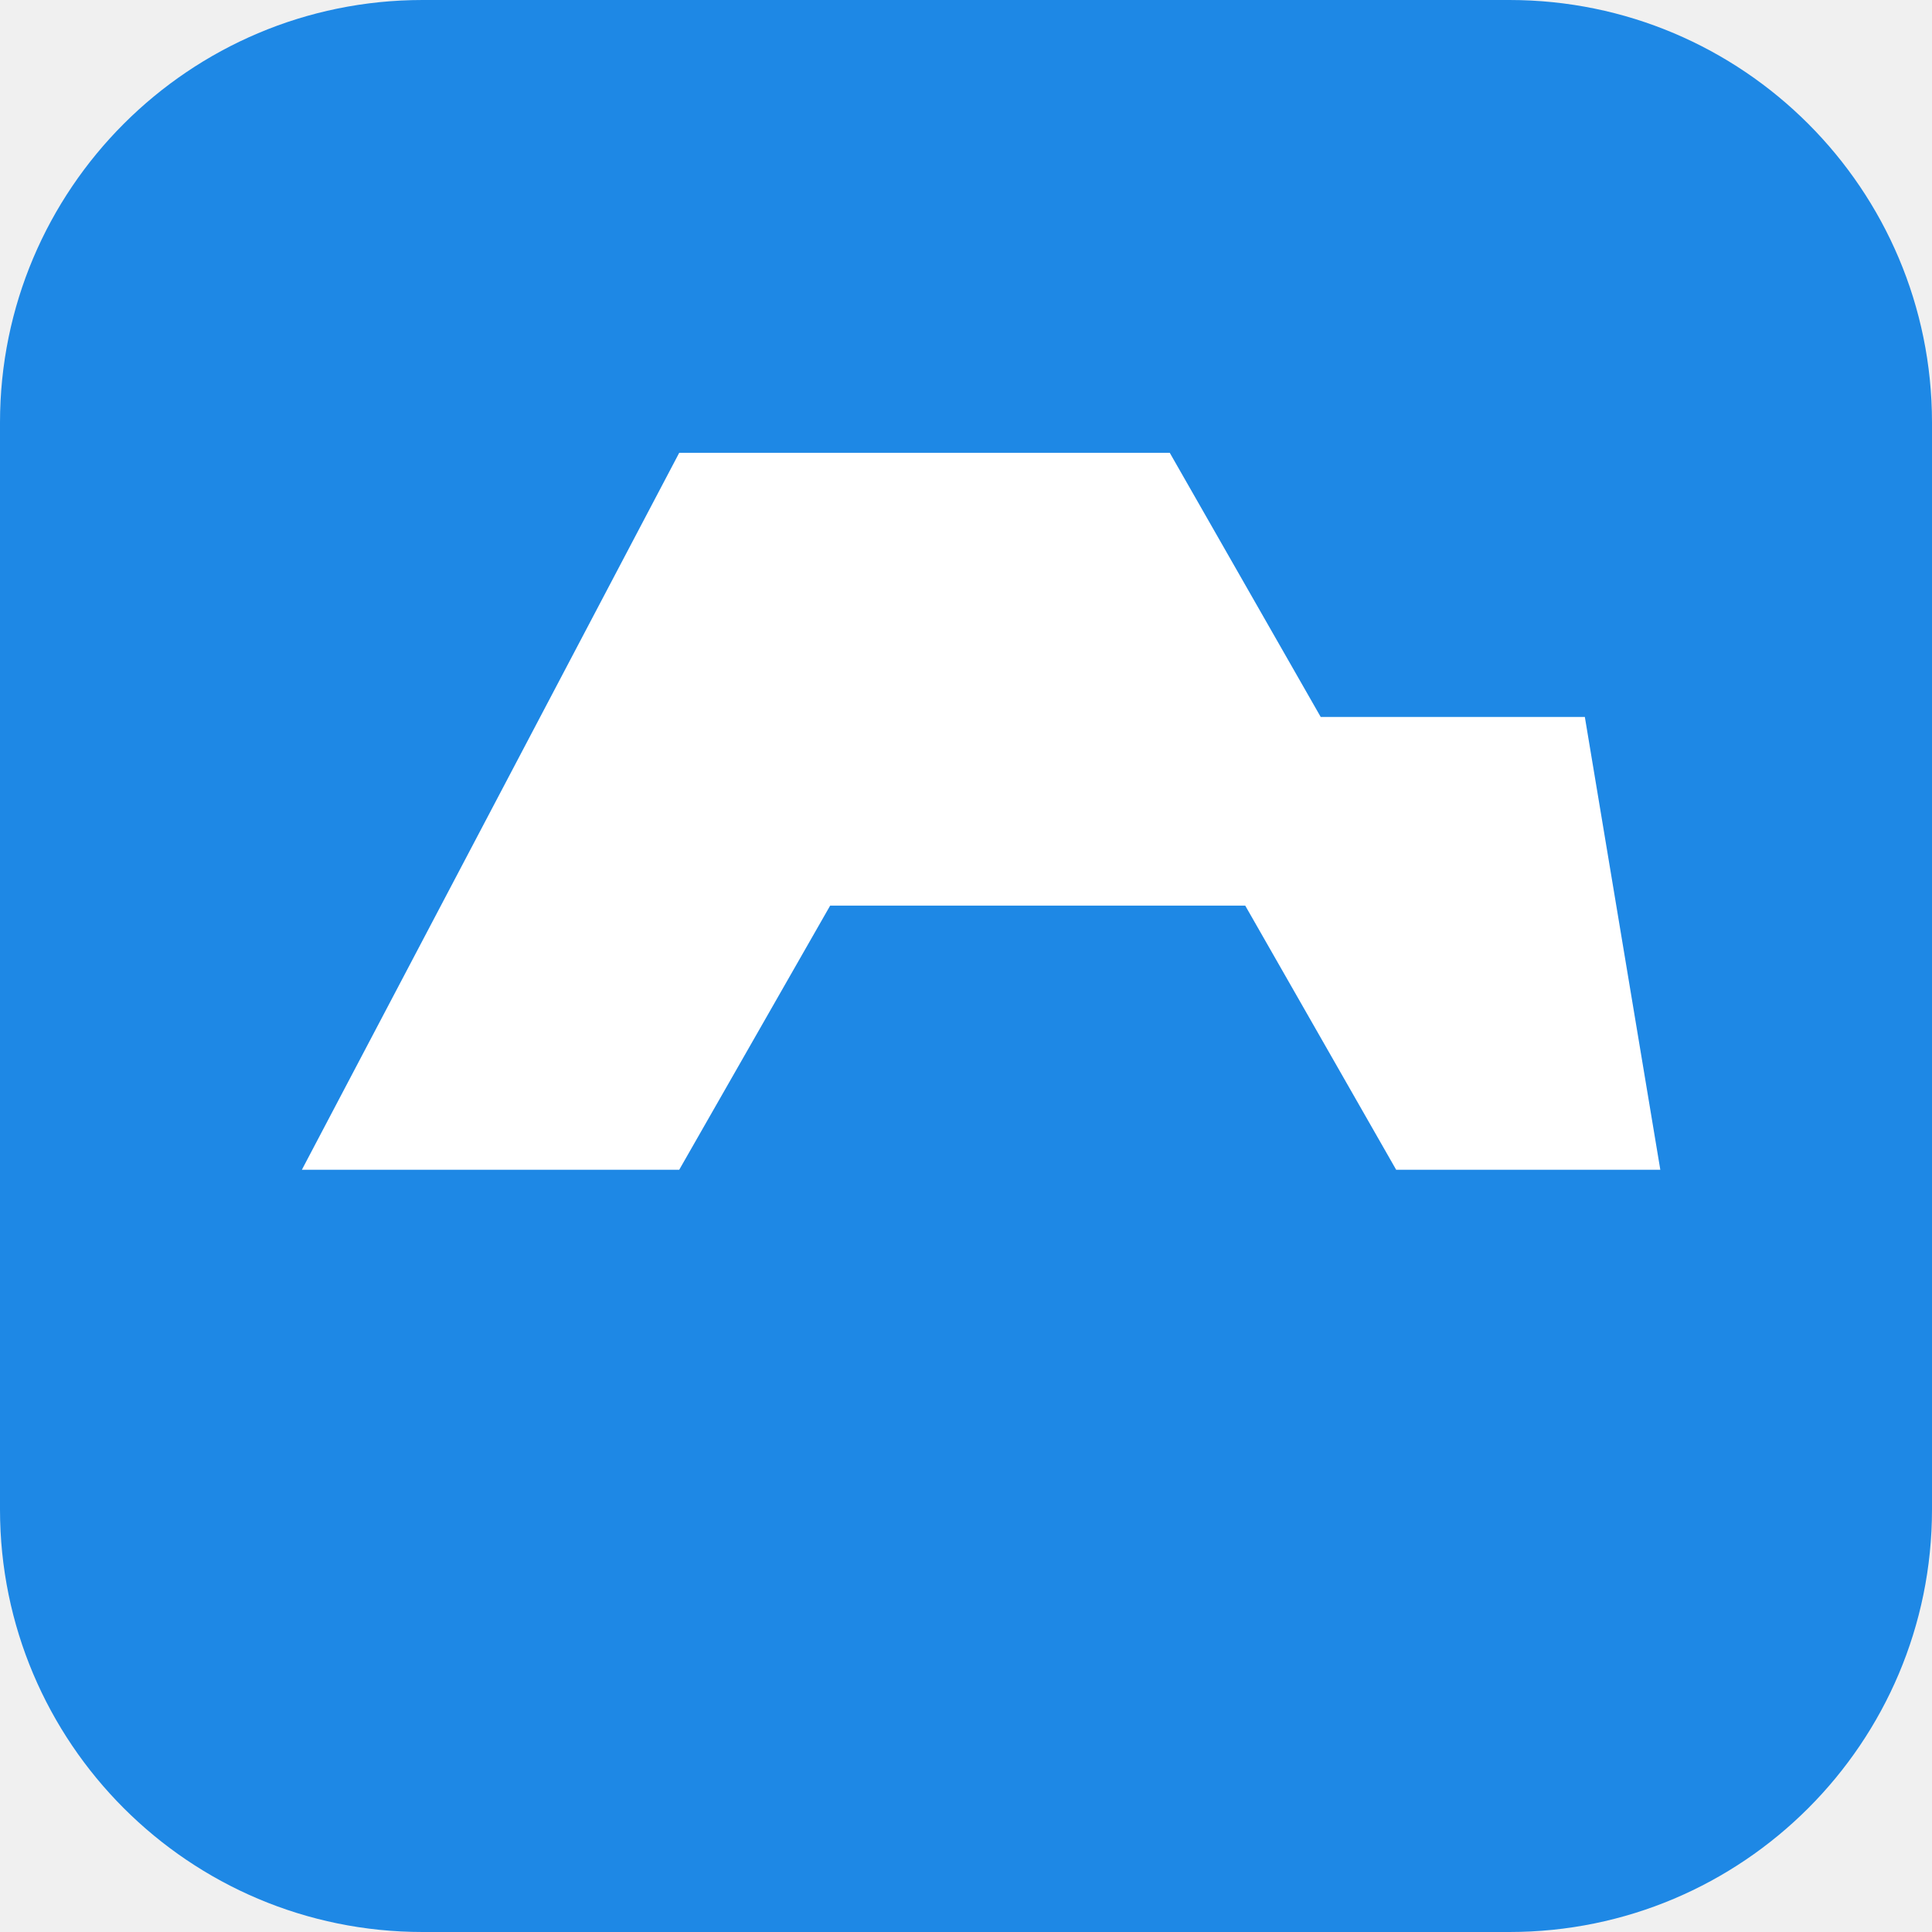
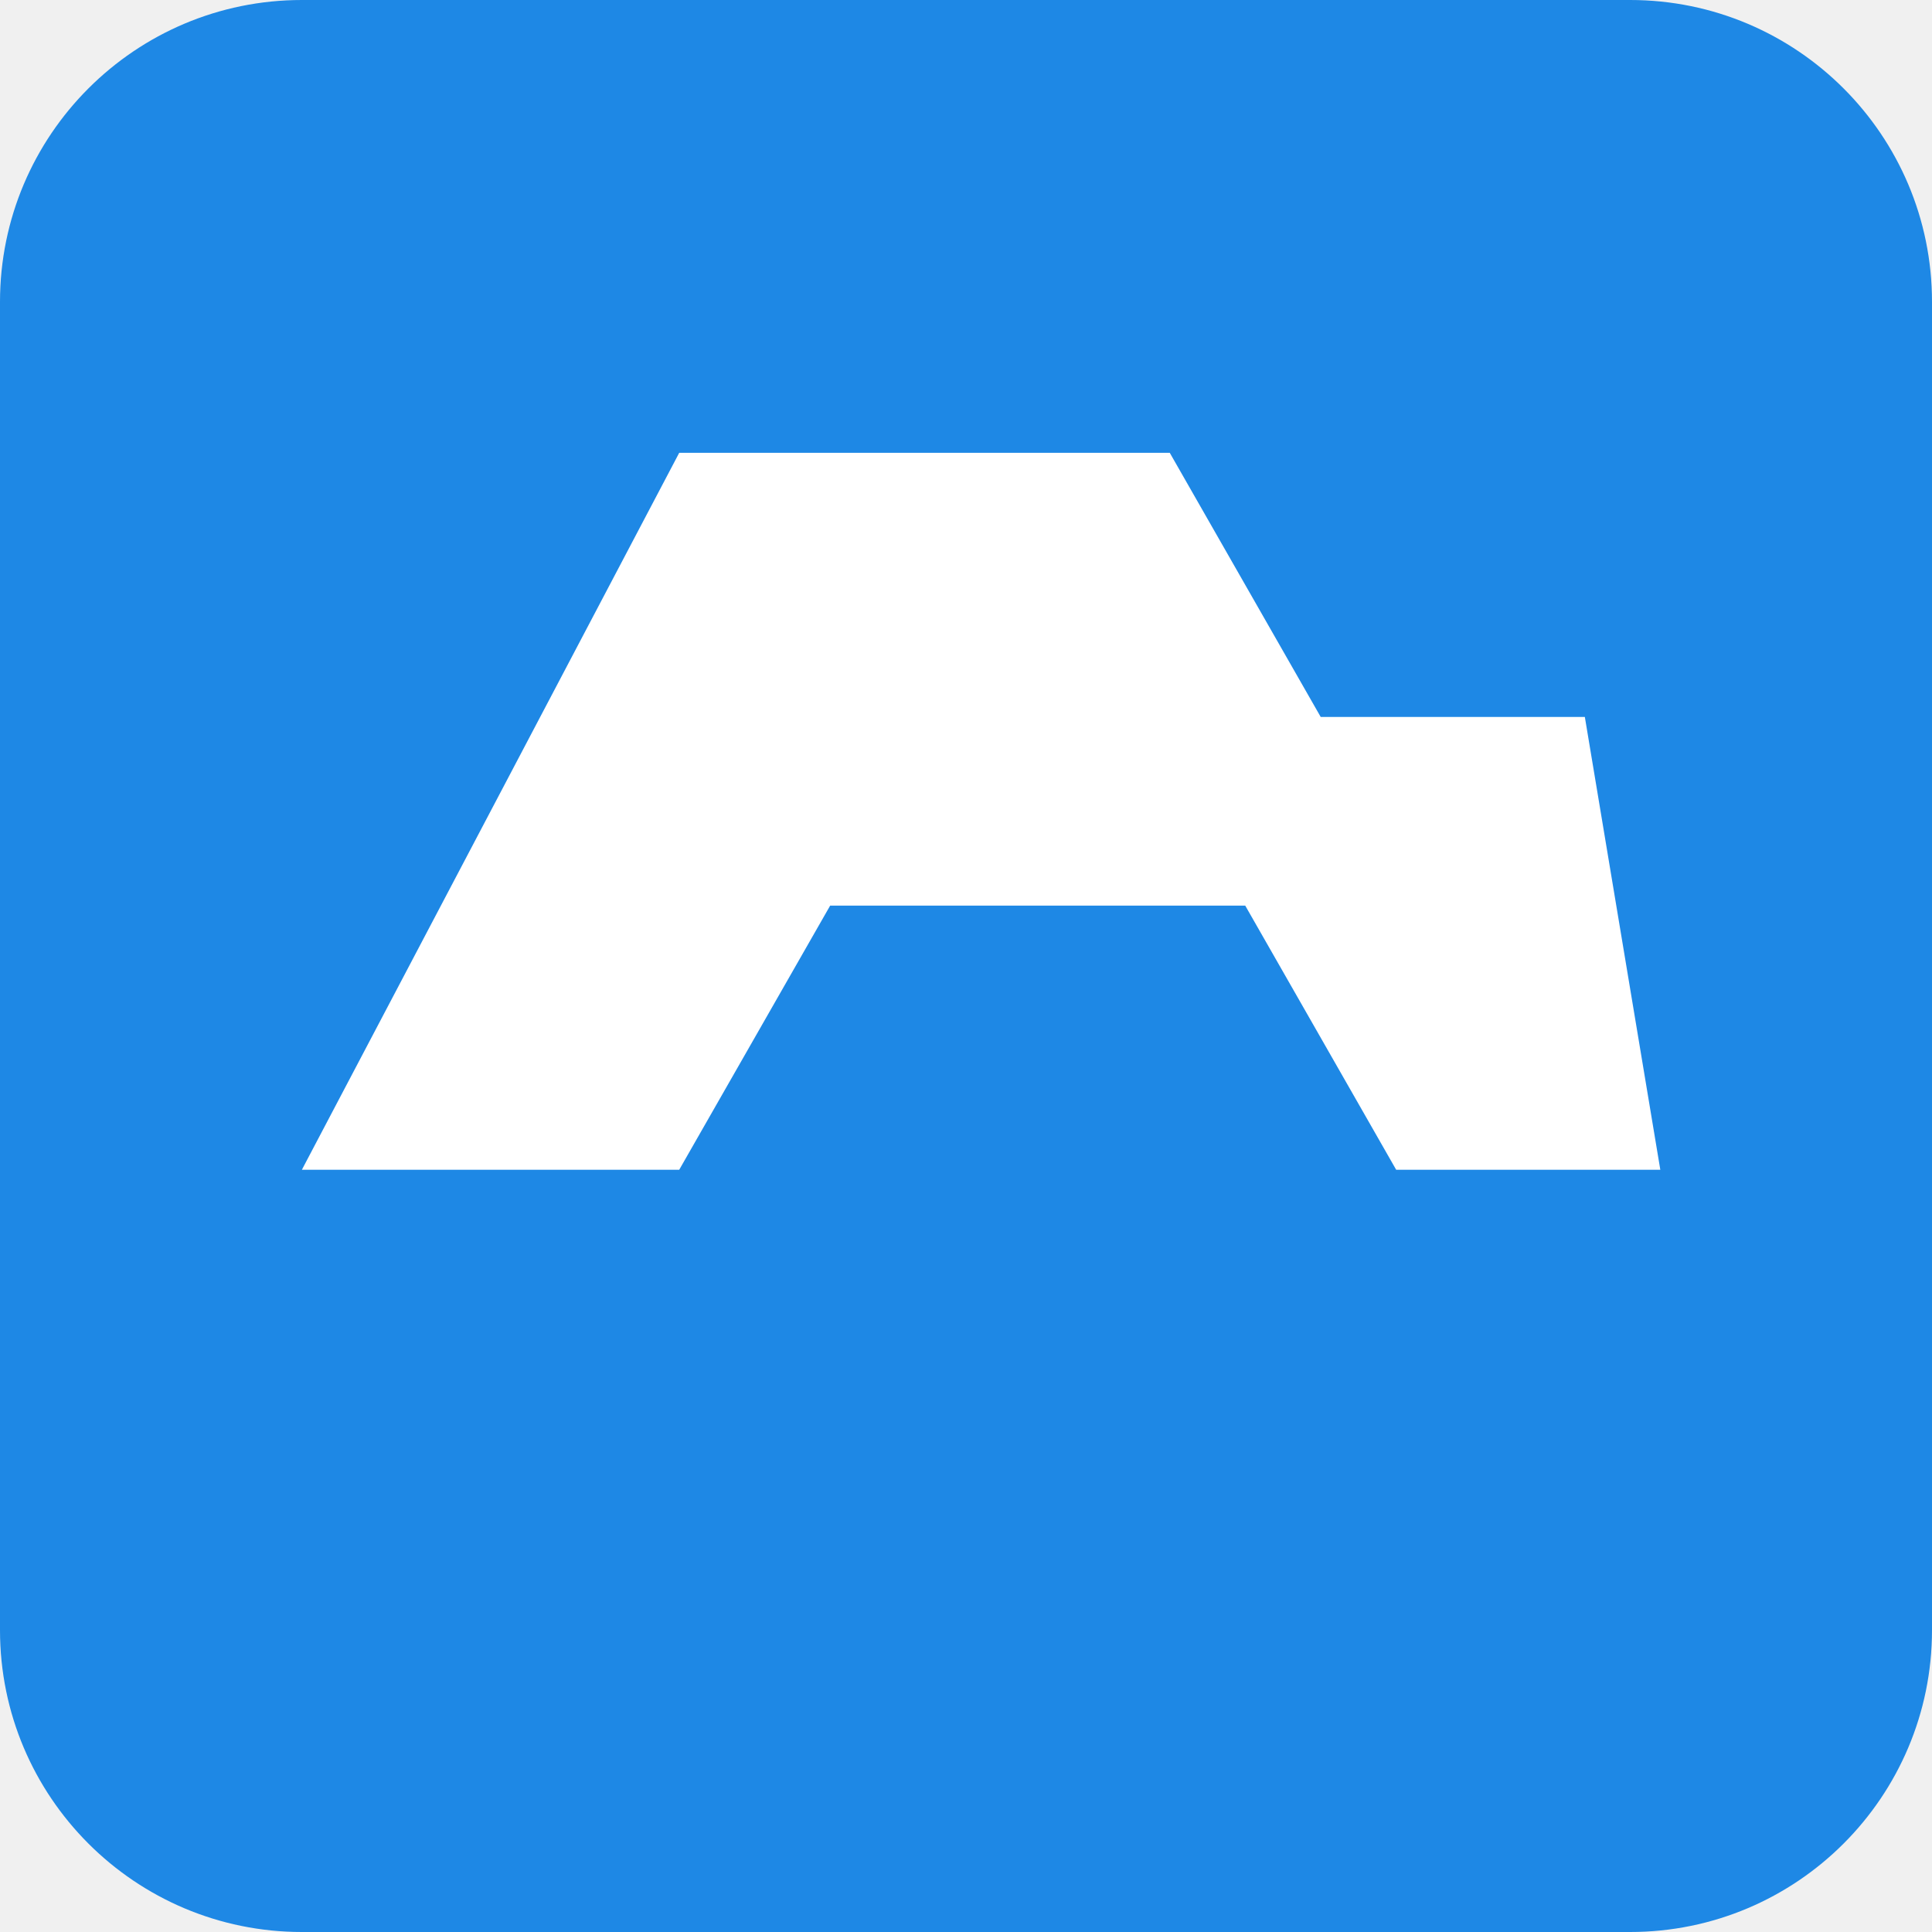
<svg xmlns="http://www.w3.org/2000/svg" viewBox="0 0 512 512" width="512" height="512">
-   <rect width="512" height="512" rx="112" fill="#1E88E5" />
+   <rect width="512" height="512" rx="80" fill="#1E88E5" />
  <path d="M 80 310 L 180 120 L 310 120 L 350 190 L 420 190 L 440 310 L 370 310 L 330 240 L 220 240 L 180 310 Z" fill="#ffffff" />
</svg>
